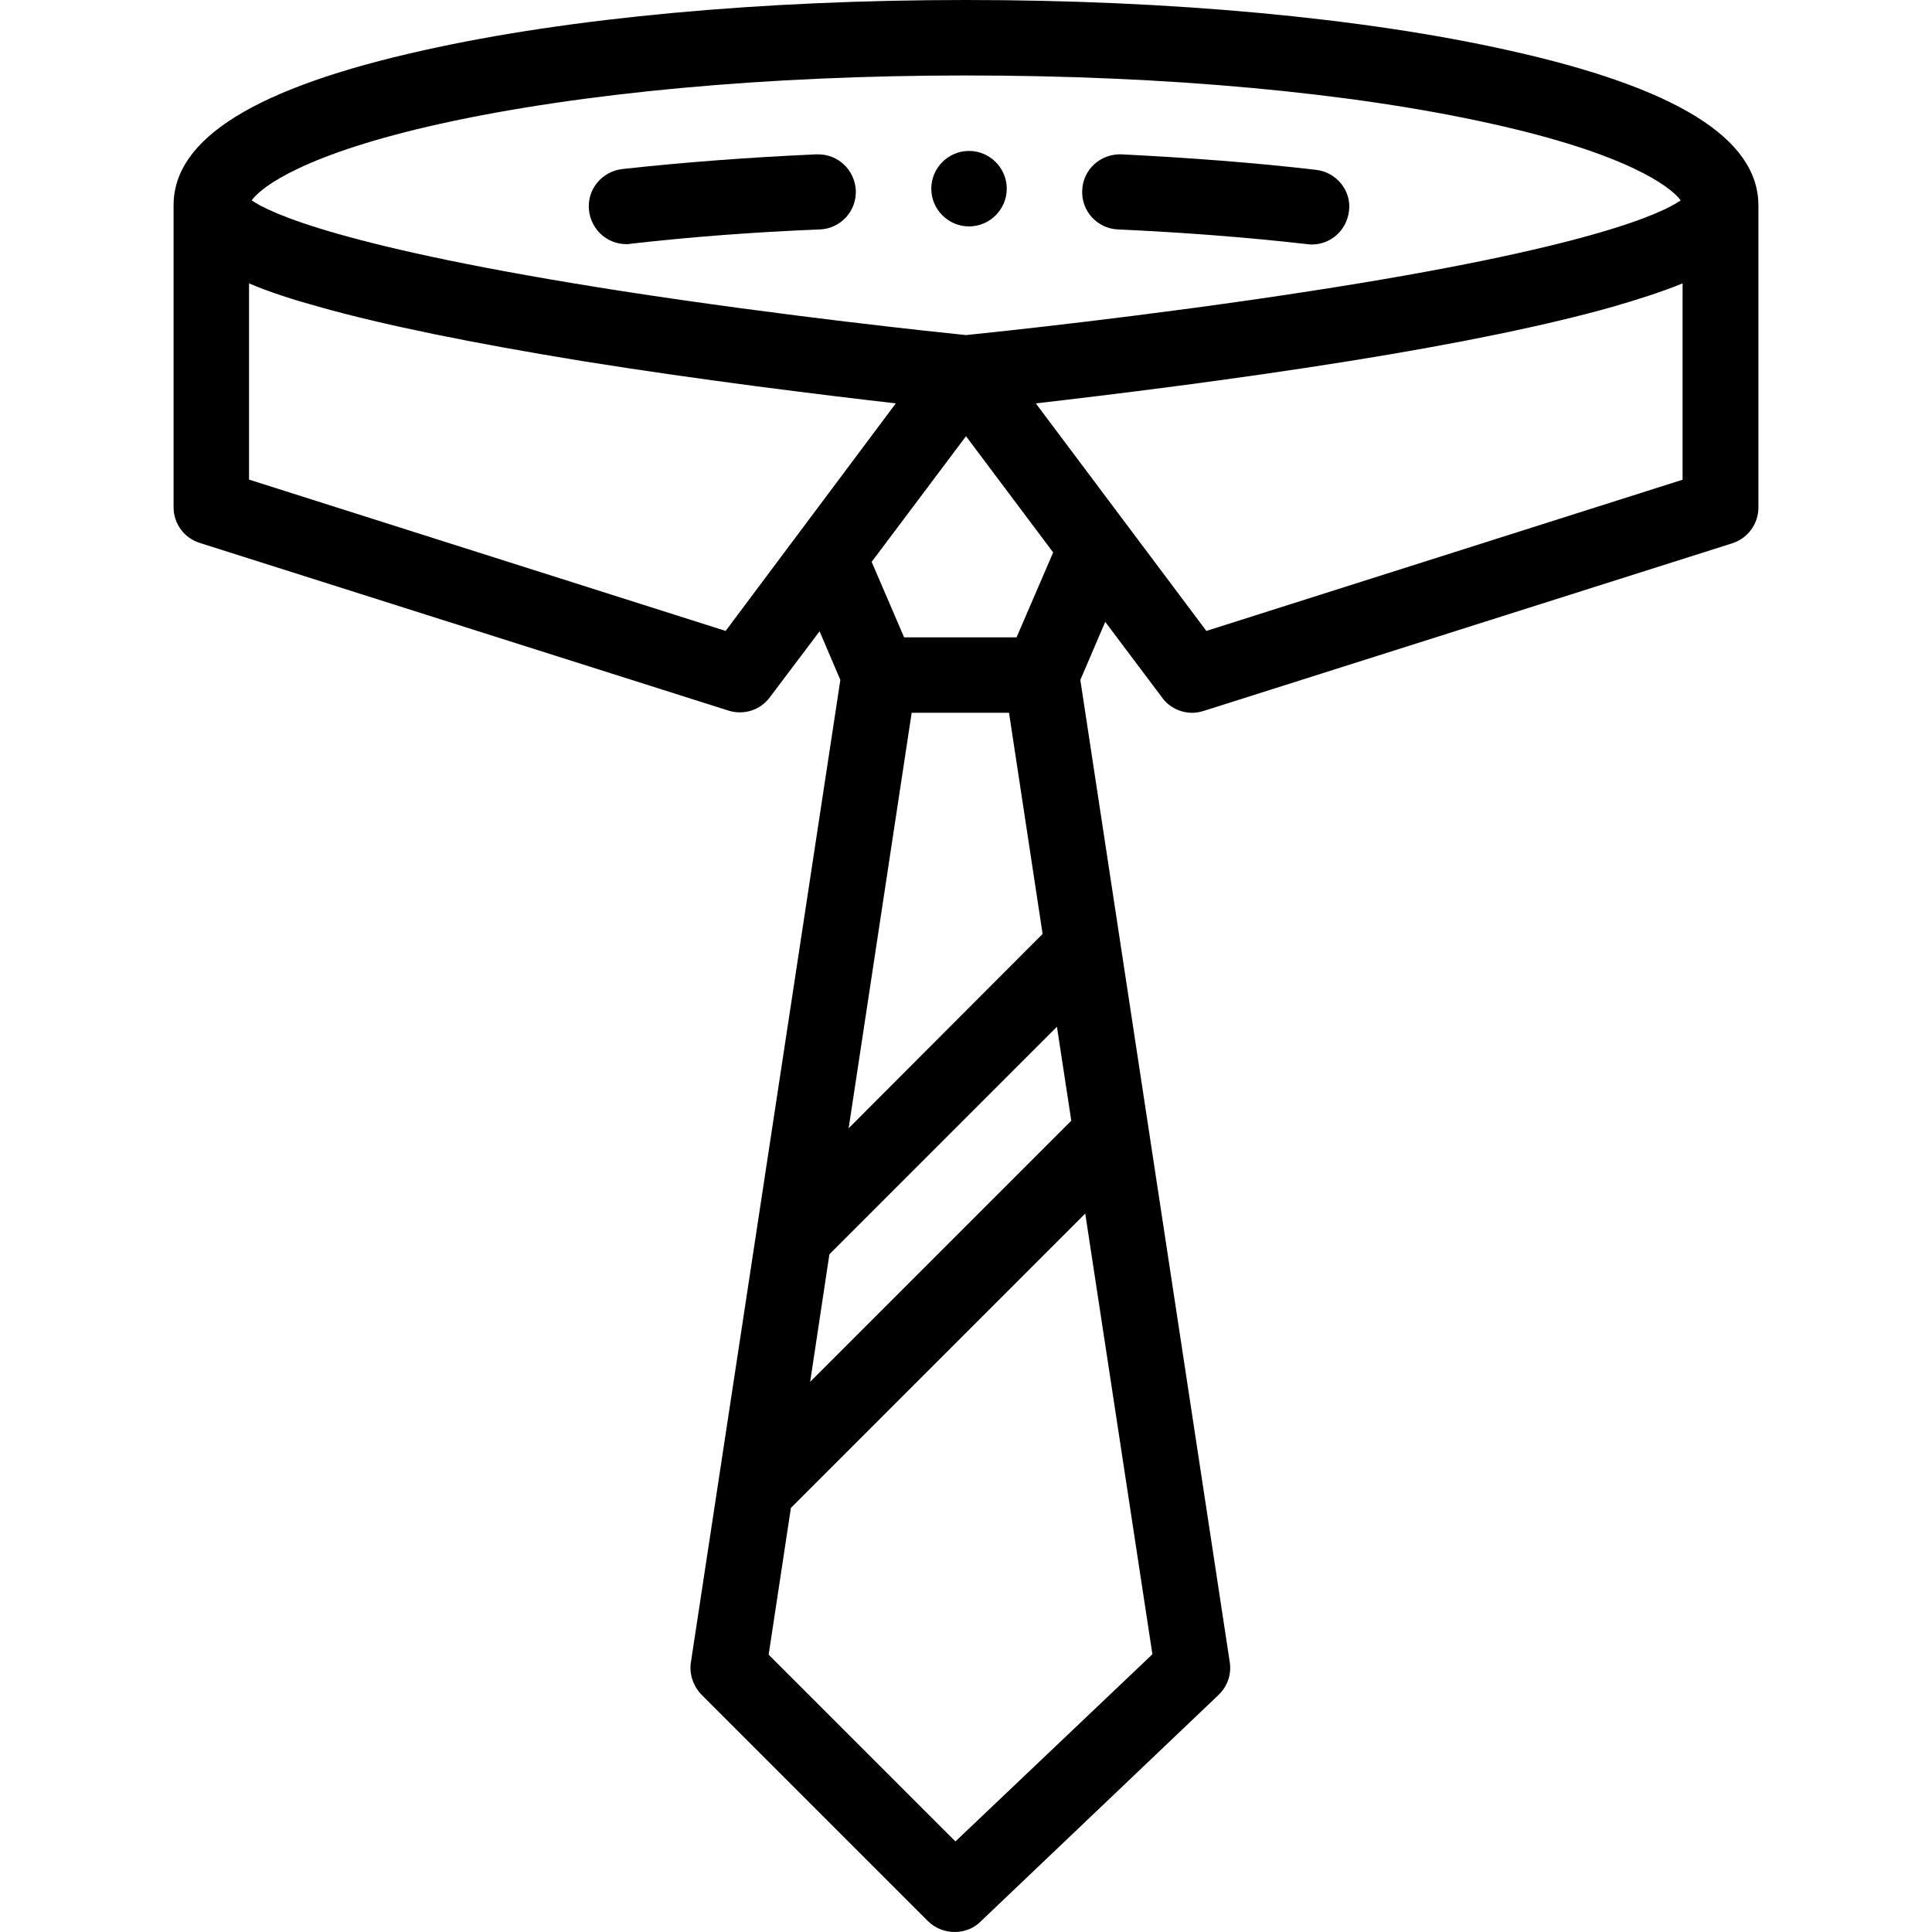
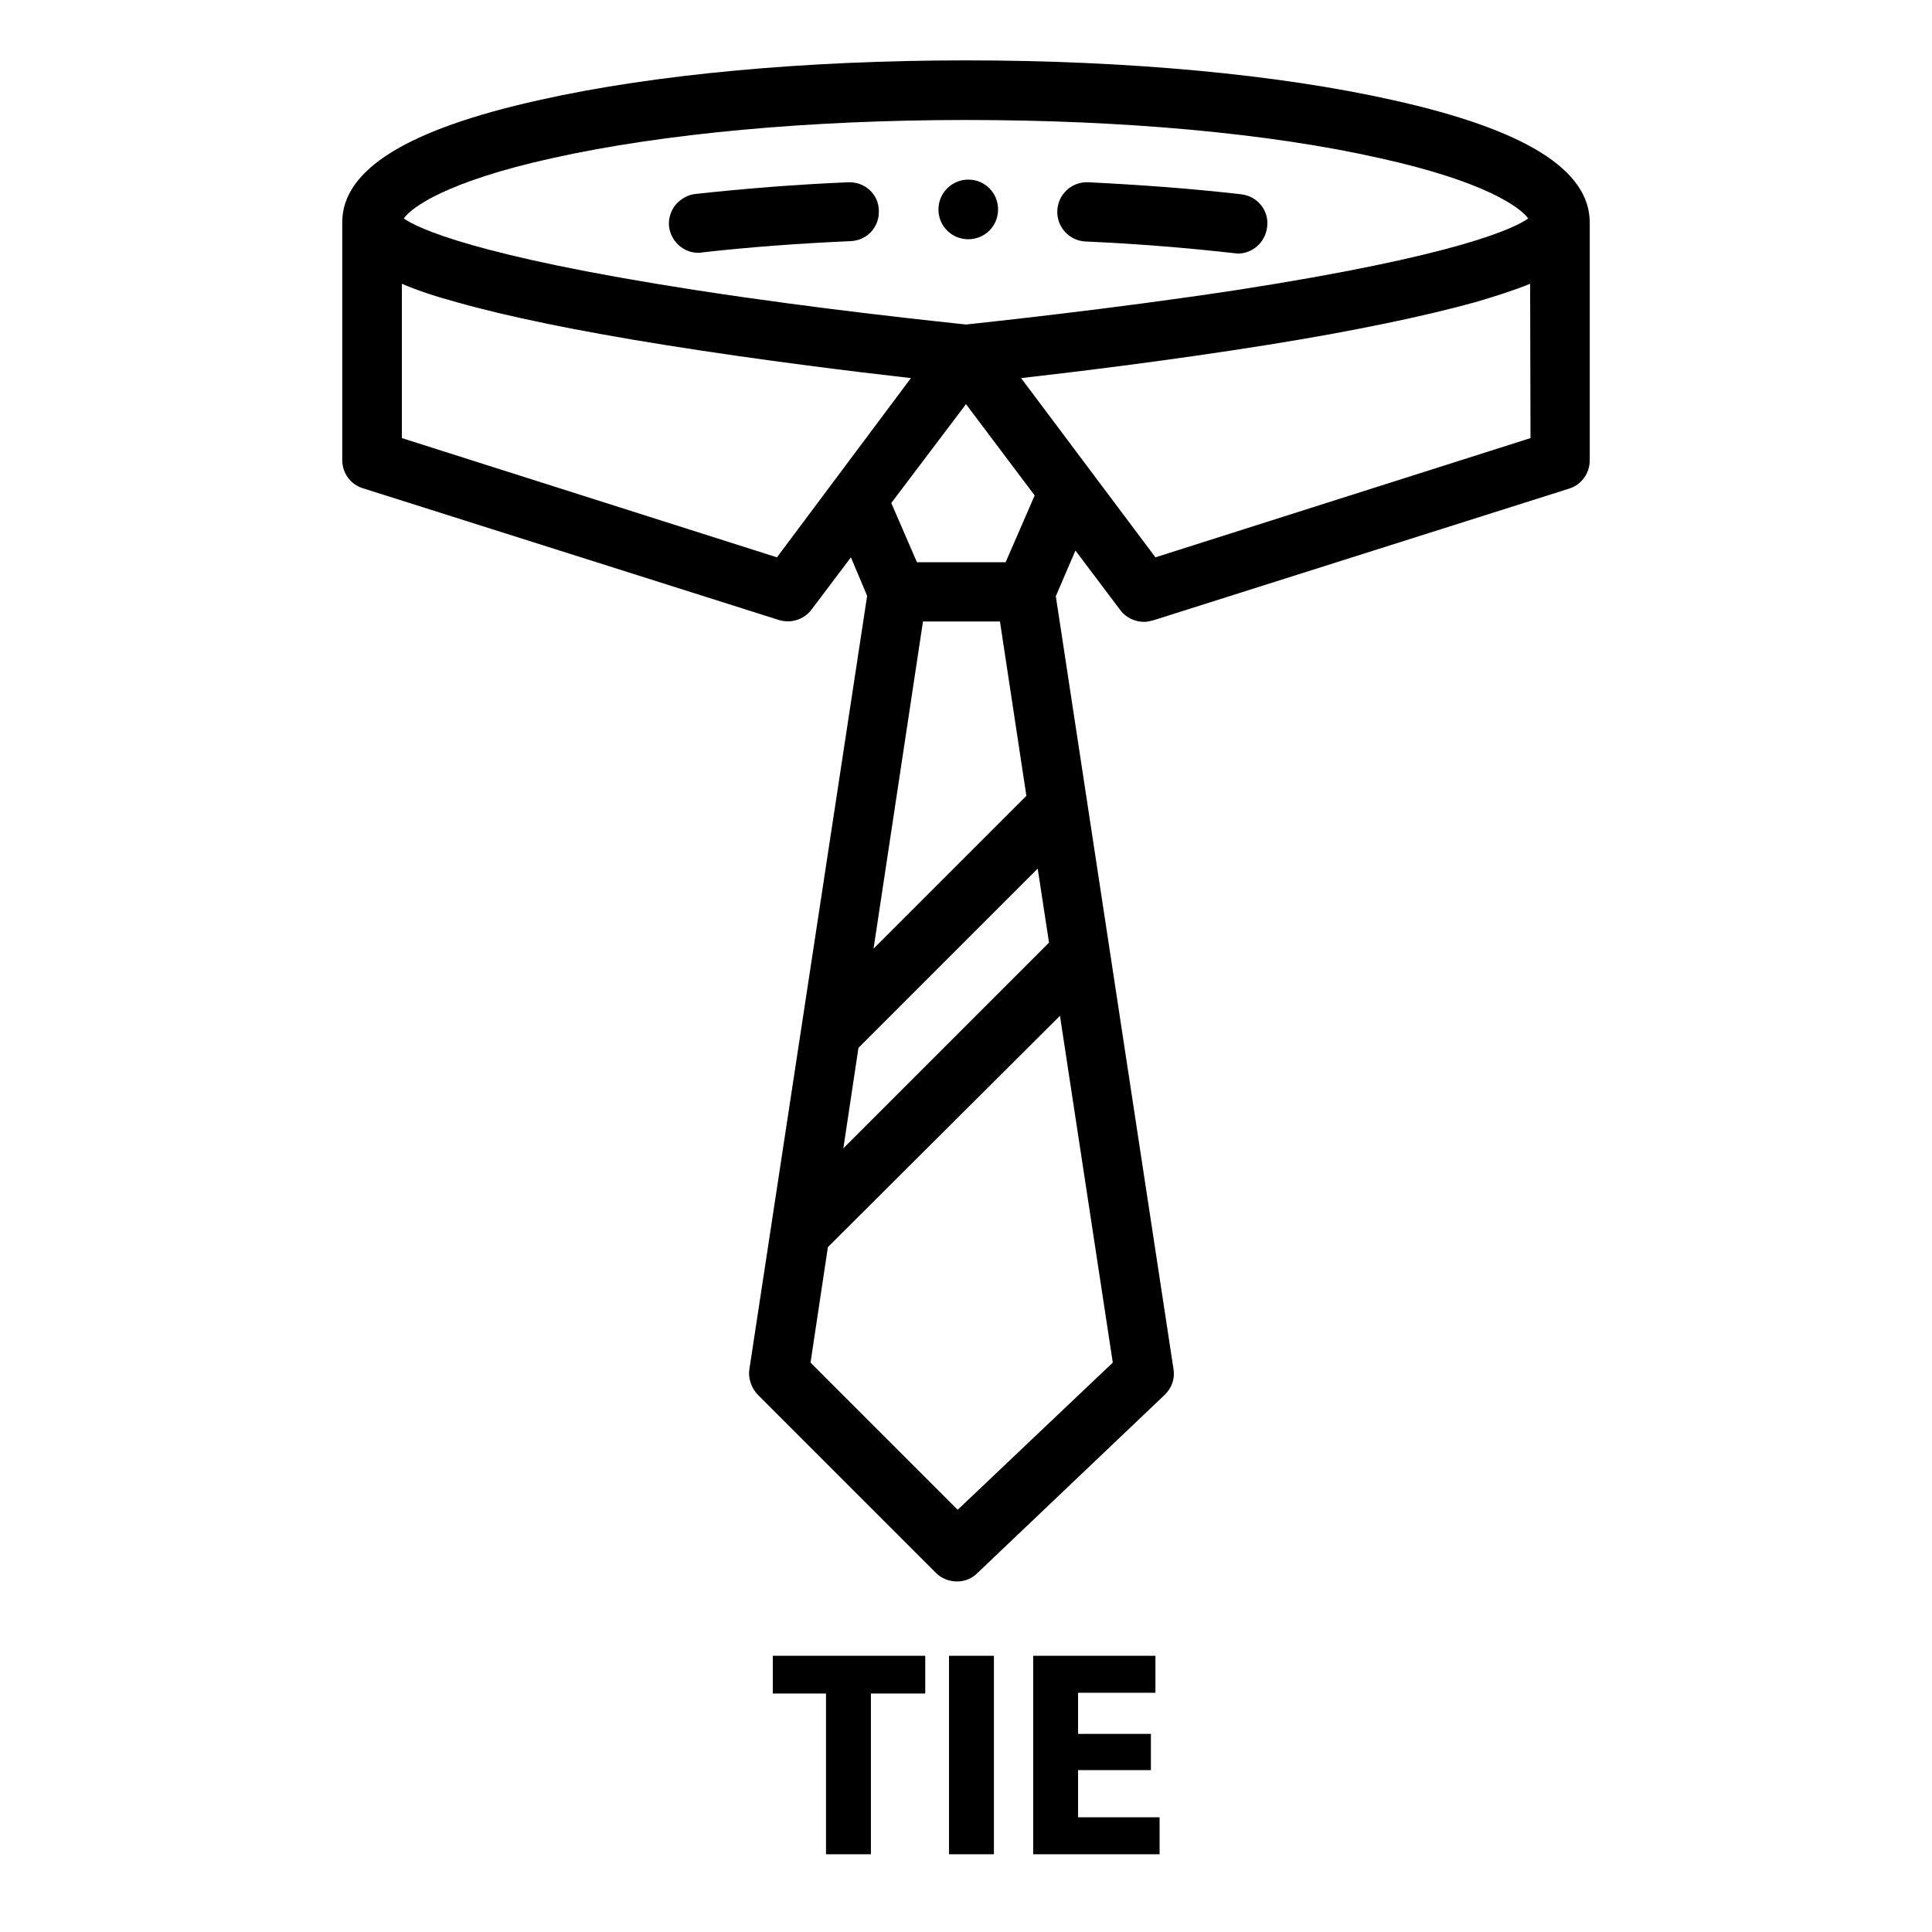
- <svg xmlns="http://www.w3.org/2000/svg" version="1.1" id="Capa_1" x="0px" y="0px" viewBox="-49 141 512 512" style="enable-background:new -49 141 512 512;" xml:space="preserve">
+ <svg xmlns="http://www.w3.org/2000/svg" version="1.1" id="Capa_1" x="0px" y="0px" viewBox="112 -40 512 512" style="enable-background:new 112 -40 512 512;" xml:space="preserve">
  <g>
    <g>
-       <path d="M350.6,154.3C312.1,145.7,261.1,141,207,141s-105.1,4.7-143.6,13.3C18.7,164.2-3,177.7-3,195.4v80c0,4.4,2.8,8.2,7,9.5    l140,44.4c4.1,1.3,8.5-0.1,11-3.5l13.2-17.5l5.5,12.9l-39.6,260.3c-0.5,3.1,0.6,6.3,2.8,8.6l60,60c1.9,1.9,4.5,2.9,7.1,2.9    c2.5,0,5-0.9,6.9-2.8l63-60c2.4-2.3,3.5-5.5,3-8.7l-39.6-260.3l6.6-15.4l15.1,20.1c1.9,2.6,4.9,4,8,4c1,0,2-0.2,3-0.5L410,285    c4.2-1.3,7-5.2,7-9.5v-80C417,177.7,395.3,164.2,350.6,154.3z M67.7,173.8c37.1-8.2,86.5-12.8,139.3-12.8s102.2,4.5,139.3,12.8    c35.7,7.9,47.4,16.6,50.1,20.3c-4.7,3.3-23.8,12.6-98.5,24.1c-42.7,6.6-84,10.9-90.9,11.6c-6.9-0.7-48.1-5-90.8-11.6    c-74.8-11.6-93.9-20.9-98.5-24.1C20.3,190.4,32.1,181.7,67.7,173.8z M220.4,309.9h-29.8l-8.6-20l25-33.3l23.1,30.8L220.4,309.9z     M227.3,388.5L175.9,440l16.7-110.1h25.8L227.3,388.5z M143.3,308.2L17,268.1v-52c5.6,2.4,12,4.4,18.5,6.2    c17,4.8,40.5,9.6,69.9,14.4c31.8,5.1,63.9,9,83,11.2L143.3,308.2z M170.8,473.4l60.3-60.3l3.8,24.9l-69.2,69.2L170.8,473.4z     M238.6,462.6l17.8,116.8L204.2,629l-49.5-49.5l5.9-38.9L238.6,462.6z M397,268.1l-126.3,40.1l-45.2-60.3    c19.1-2.2,51.2-6.1,83-11.2c29.4-4.7,52.9-9.6,69.9-14.4c6.5-1.9,12.9-3.9,18.5-6.2V268.1z" />
+       <g>
+         <path d="M481-13.5c-30.3-6.8-70.4-10.5-113-10.5s-82.7,3.7-113,10.5C219.8-5.7,202.7,5,202.7,18.9v63c0,3.5,2.2,6.5,5.5,7.5     l110.2,34.9c3.2,1,6.7-0.1,8.7-2.8l10.4-13.8l4.3,10.2l-31.2,204.9c-0.4,2.4,0.5,5,2.2,6.8l47.2,47.2c1.5,1.5,3.5,2.3,5.6,2.3     c2,0,3.9-0.7,5.4-2.2l49.6-47.2c1.9-1.8,2.8-4.3,2.4-6.8l-31.2-204.9l5.2-12.1l11.9,15.8c1.5,2,3.9,3.1,6.3,3.1     c0.8,0,1.6-0.2,2.4-0.4l110.2-34.9c3.3-1,5.5-4.1,5.5-7.5V19C533.3,5,516.2-5.7,481-13.5z M258.4,1.9     C287.6-4.6,326.4-8.2,368-8.2s80.4,3.5,109.6,10.1c28.1,6.2,37.3,13.1,39.4,16c-3.7,2.6-18.7,9.9-77.5,19     C405.9,42,373.4,45.4,368,46c-5.4-0.6-37.9-3.9-71.5-9.1c-58.9-9.1-73.9-16.5-77.5-19C221,15,230.3,8.1,258.4,1.9z M378.5,109     h-23.5l-6.8-15.7L368,67.1l18.2,24.2L378.5,109z M384,170.9l-40.5,40.5l13.1-86.7H377L384,170.9z M317.9,107.7l-99.4-31.6V35.2     c4.4,1.9,9.4,3.5,14.6,4.9c13.4,3.8,31.9,7.6,55,11.3c25,4,50.3,7.1,65.3,8.8L317.9,107.7z M339.5,237.7l47.5-47.5l3,19.6     l-54.5,54.5L339.5,237.7z M392.9,229.2l14,91.9l-41.1,39l-39-39l4.6-30.6L392.9,229.2z M517.6,76.1l-99.4,31.6l-35.6-47.5     c15-1.7,40.3-4.8,65.3-8.8c23.1-3.7,41.6-7.6,55-11.3c5.1-1.5,10.2-3.1,14.6-4.9L517.6,76.1L517.6,76.1z" />
+       </g>
+     </g>
+     <g>
+       <g>
+         <path d="M441,11.5C428.1,10,414.5,9,400.4,8.3c-4.3-0.2-8,3.1-8.2,7.5c-0.2,4.3,3.1,8,7.5,8.2c13.7,0.6,27,1.7,39.4,3.1     c0.3,0,0.6,0.1,0.9,0.1c4,0,7.3-3,7.8-7C448.4,15.9,445.3,12,441,11.5z" />
+       </g>
+     </g>
+     <g>
+       <g>
+         <path d="M337.1,8.3c-0.1,0-0.2,0-0.3,0c-14.1,0.6-27.7,1.7-40.5,3.1c-2,0.2-3.9,1.3-5.3,2.9c-1.3,1.7-1.9,3.7-1.7,5.7     c0.5,4,3.8,7,7.8,7c0.3,0,0.6,0,0.9-0.1c12.4-1.4,25.7-2.4,39.5-3c2.1-0.1,4-1,5.4-2.5c1.4-1.6,2.1-3.5,2-5.7     C344.8,11.6,341.4,8.3,337.1,8.3z" />
+       </g>
+     </g>
+     <g>
+       <g>
+         <path d="M368.6,7.6c-4.3,0-7.9,3.5-7.9,7.9s3.5,7.9,7.9,7.9s7.9-3.5,7.9-7.9S373,7.6,368.6,7.6z" />
+       </g>
    </g>
  </g>
  <g>
-     <g>
-       <path d="M299.7,186c-16.3-1.9-33.6-3.2-51.5-4.1c-5.5-0.2-10.2,4-10.4,9.5c-0.3,5.5,4,10.2,9.5,10.4c17.4,0.8,34.3,2.1,50.1,3.9    c0.4,0,0.8,0.1,1.2,0.1c5.1,0,9.3-3.8,9.9-8.9C309.2,191.6,305.2,186.6,299.7,186z" />
-     </g>
-   </g>
-   <g>
-     <g>
-       <path d="M167.8,181.9c-0.1,0-0.3,0-0.4,0c-17.9,0.8-35.2,2.1-51.5,3.9c-2.6,0.3-5,1.6-6.7,3.7c-1.7,2.1-2.4,4.7-2.1,7.3    c0.6,5.1,4.8,8.9,9.9,8.9c0.4,0,0.7,0,1.1-0.1c15.8-1.8,32.7-3.1,50.2-3.8c2.7-0.1,5.1-1.3,6.9-3.2c1.8-2,2.7-4.5,2.6-7.2    C177.5,186.1,173.2,181.9,167.8,181.9z" />
-     </g>
-   </g>
-   <g>
-     <g>
-       <path d="M207.8,181c-5.5,0-10,4.5-10,10c0,5.5,4.5,10,10,10c5.5,0,10-4.5,10-10C217.8,185.5,213.3,181,207.8,181z" />
-     </g>
+     <path d="M330.9,408.8h-14.1v-10h40.4v10h-14.4v42.6h-11.9V408.8z" />
+     <path d="M375.4,398.8v52.6h-11.9v-52.6H375.4z" />
+     <path d="M417,429.1h-19.3v12.5h21.6v9.8h-33.5v-52.6h32.4v9.8h-20.5v10.9H417V429.1z" />
  </g>
</svg>
